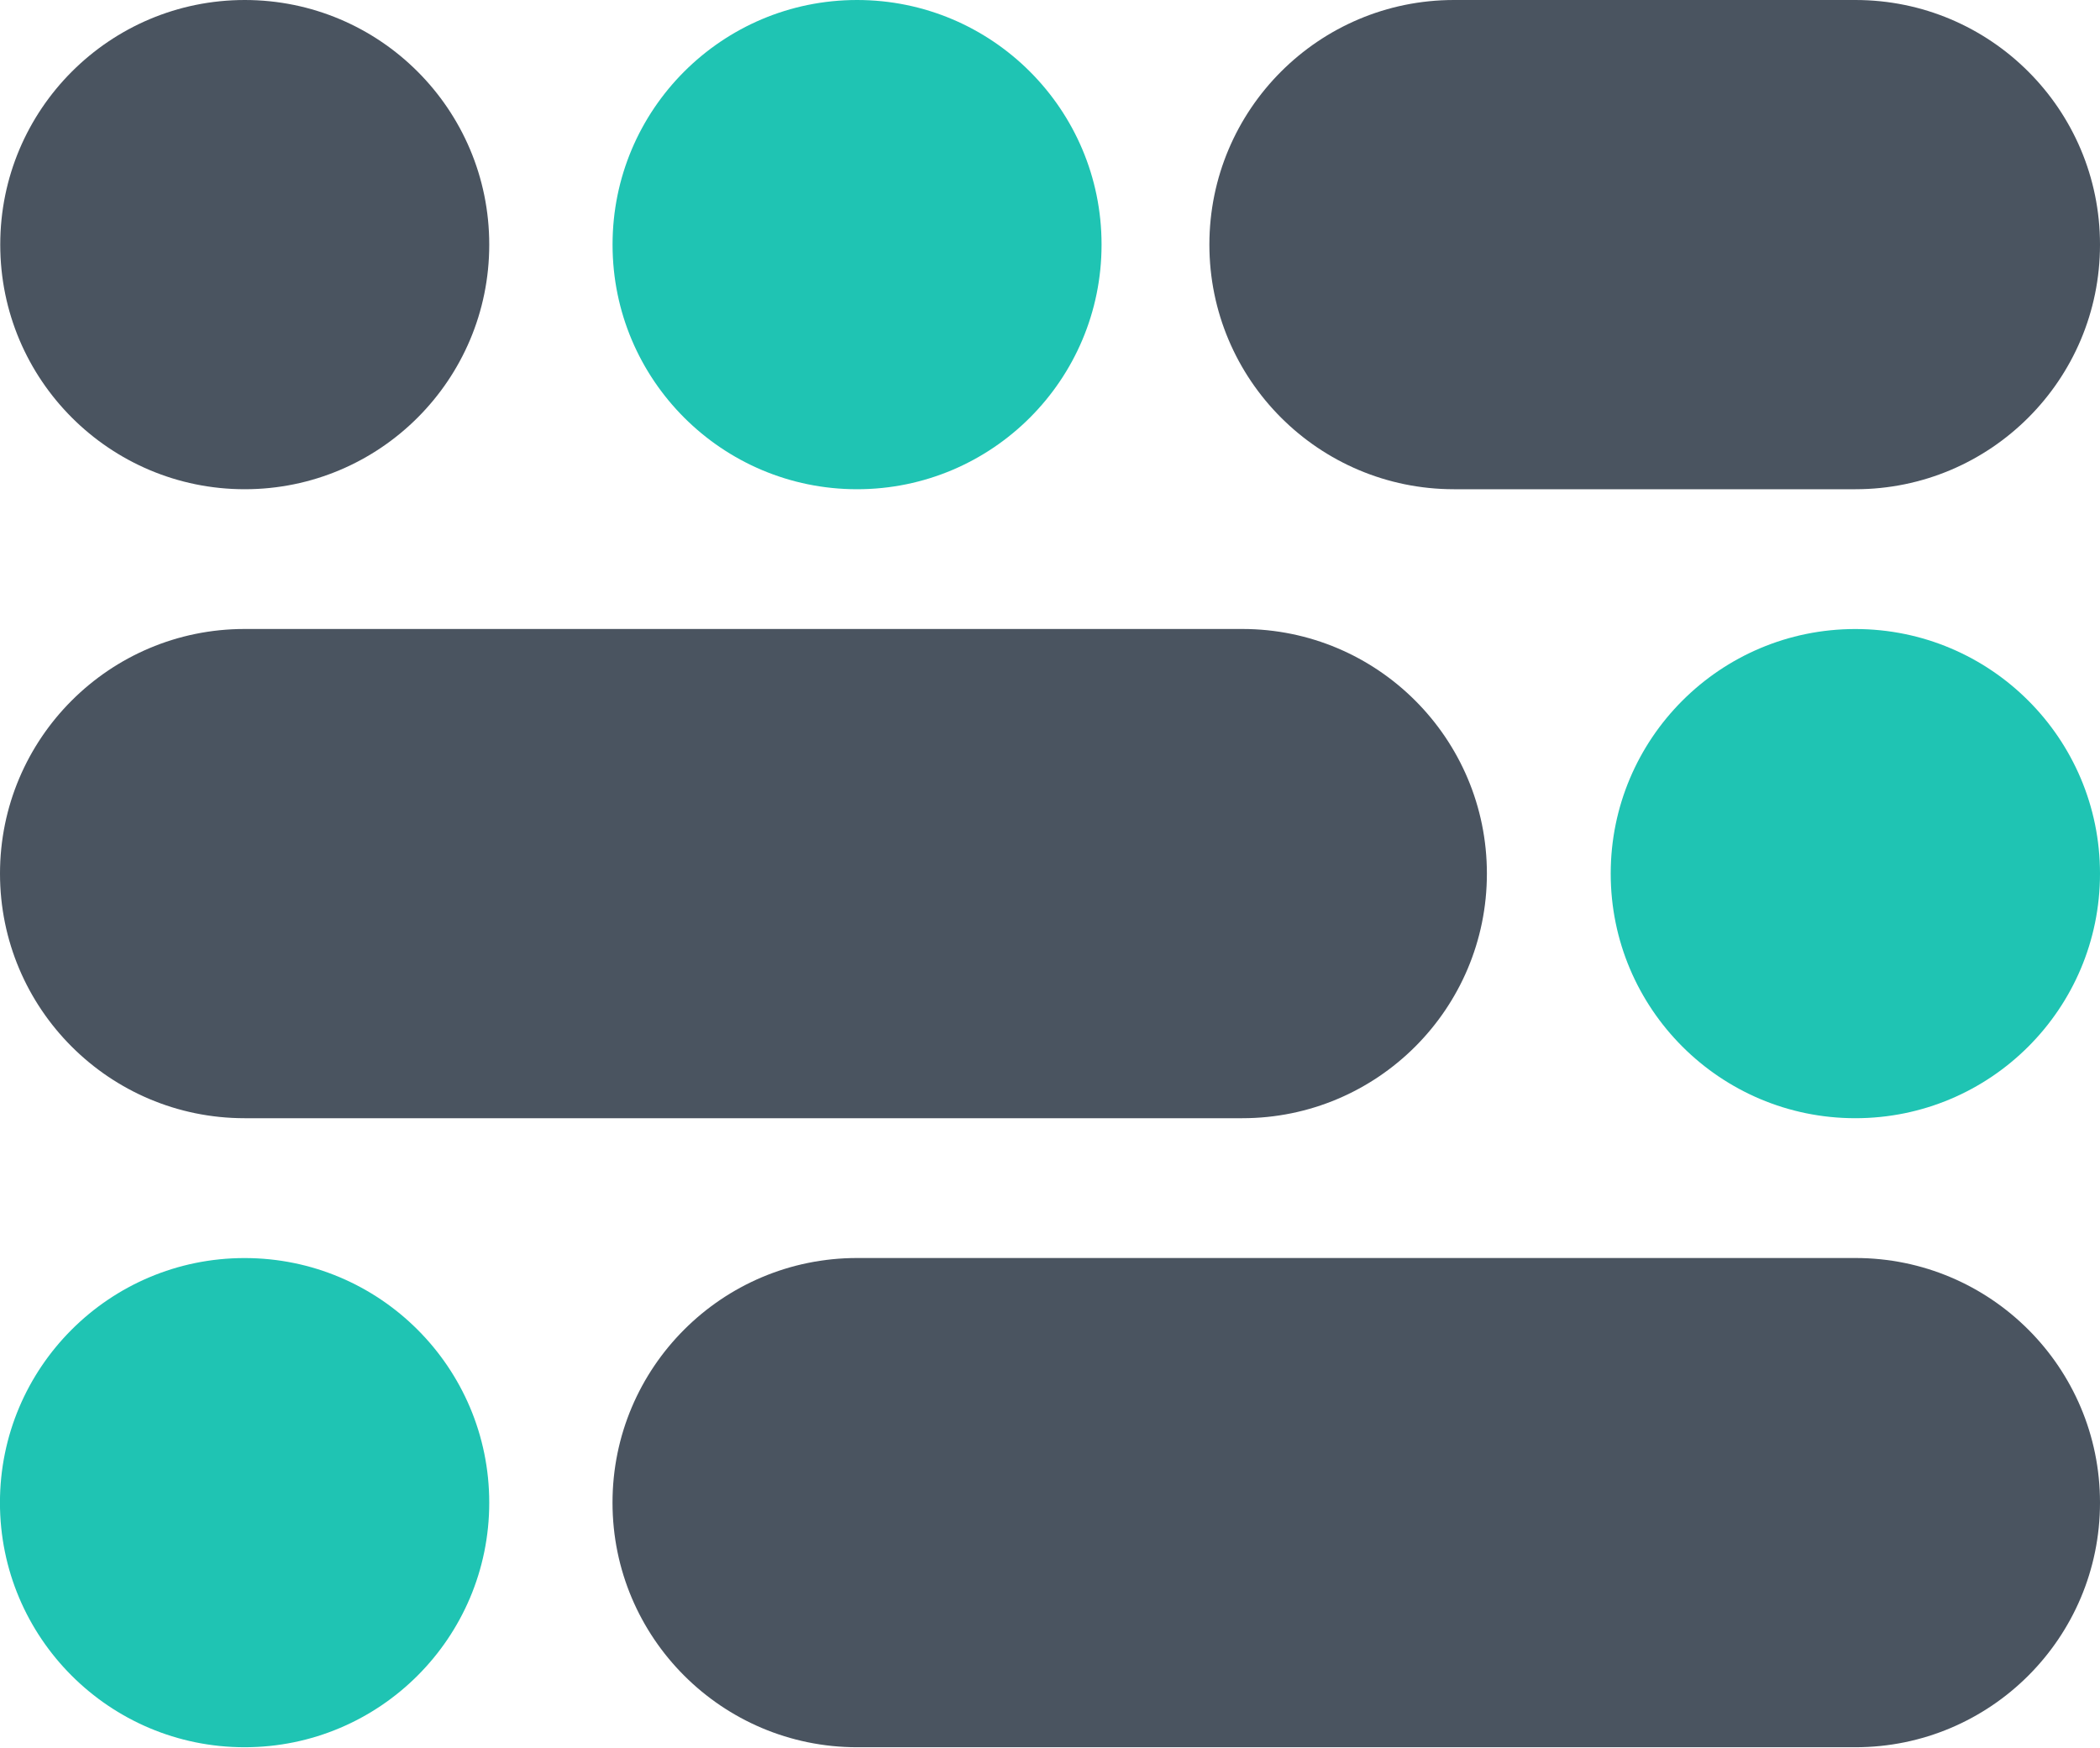
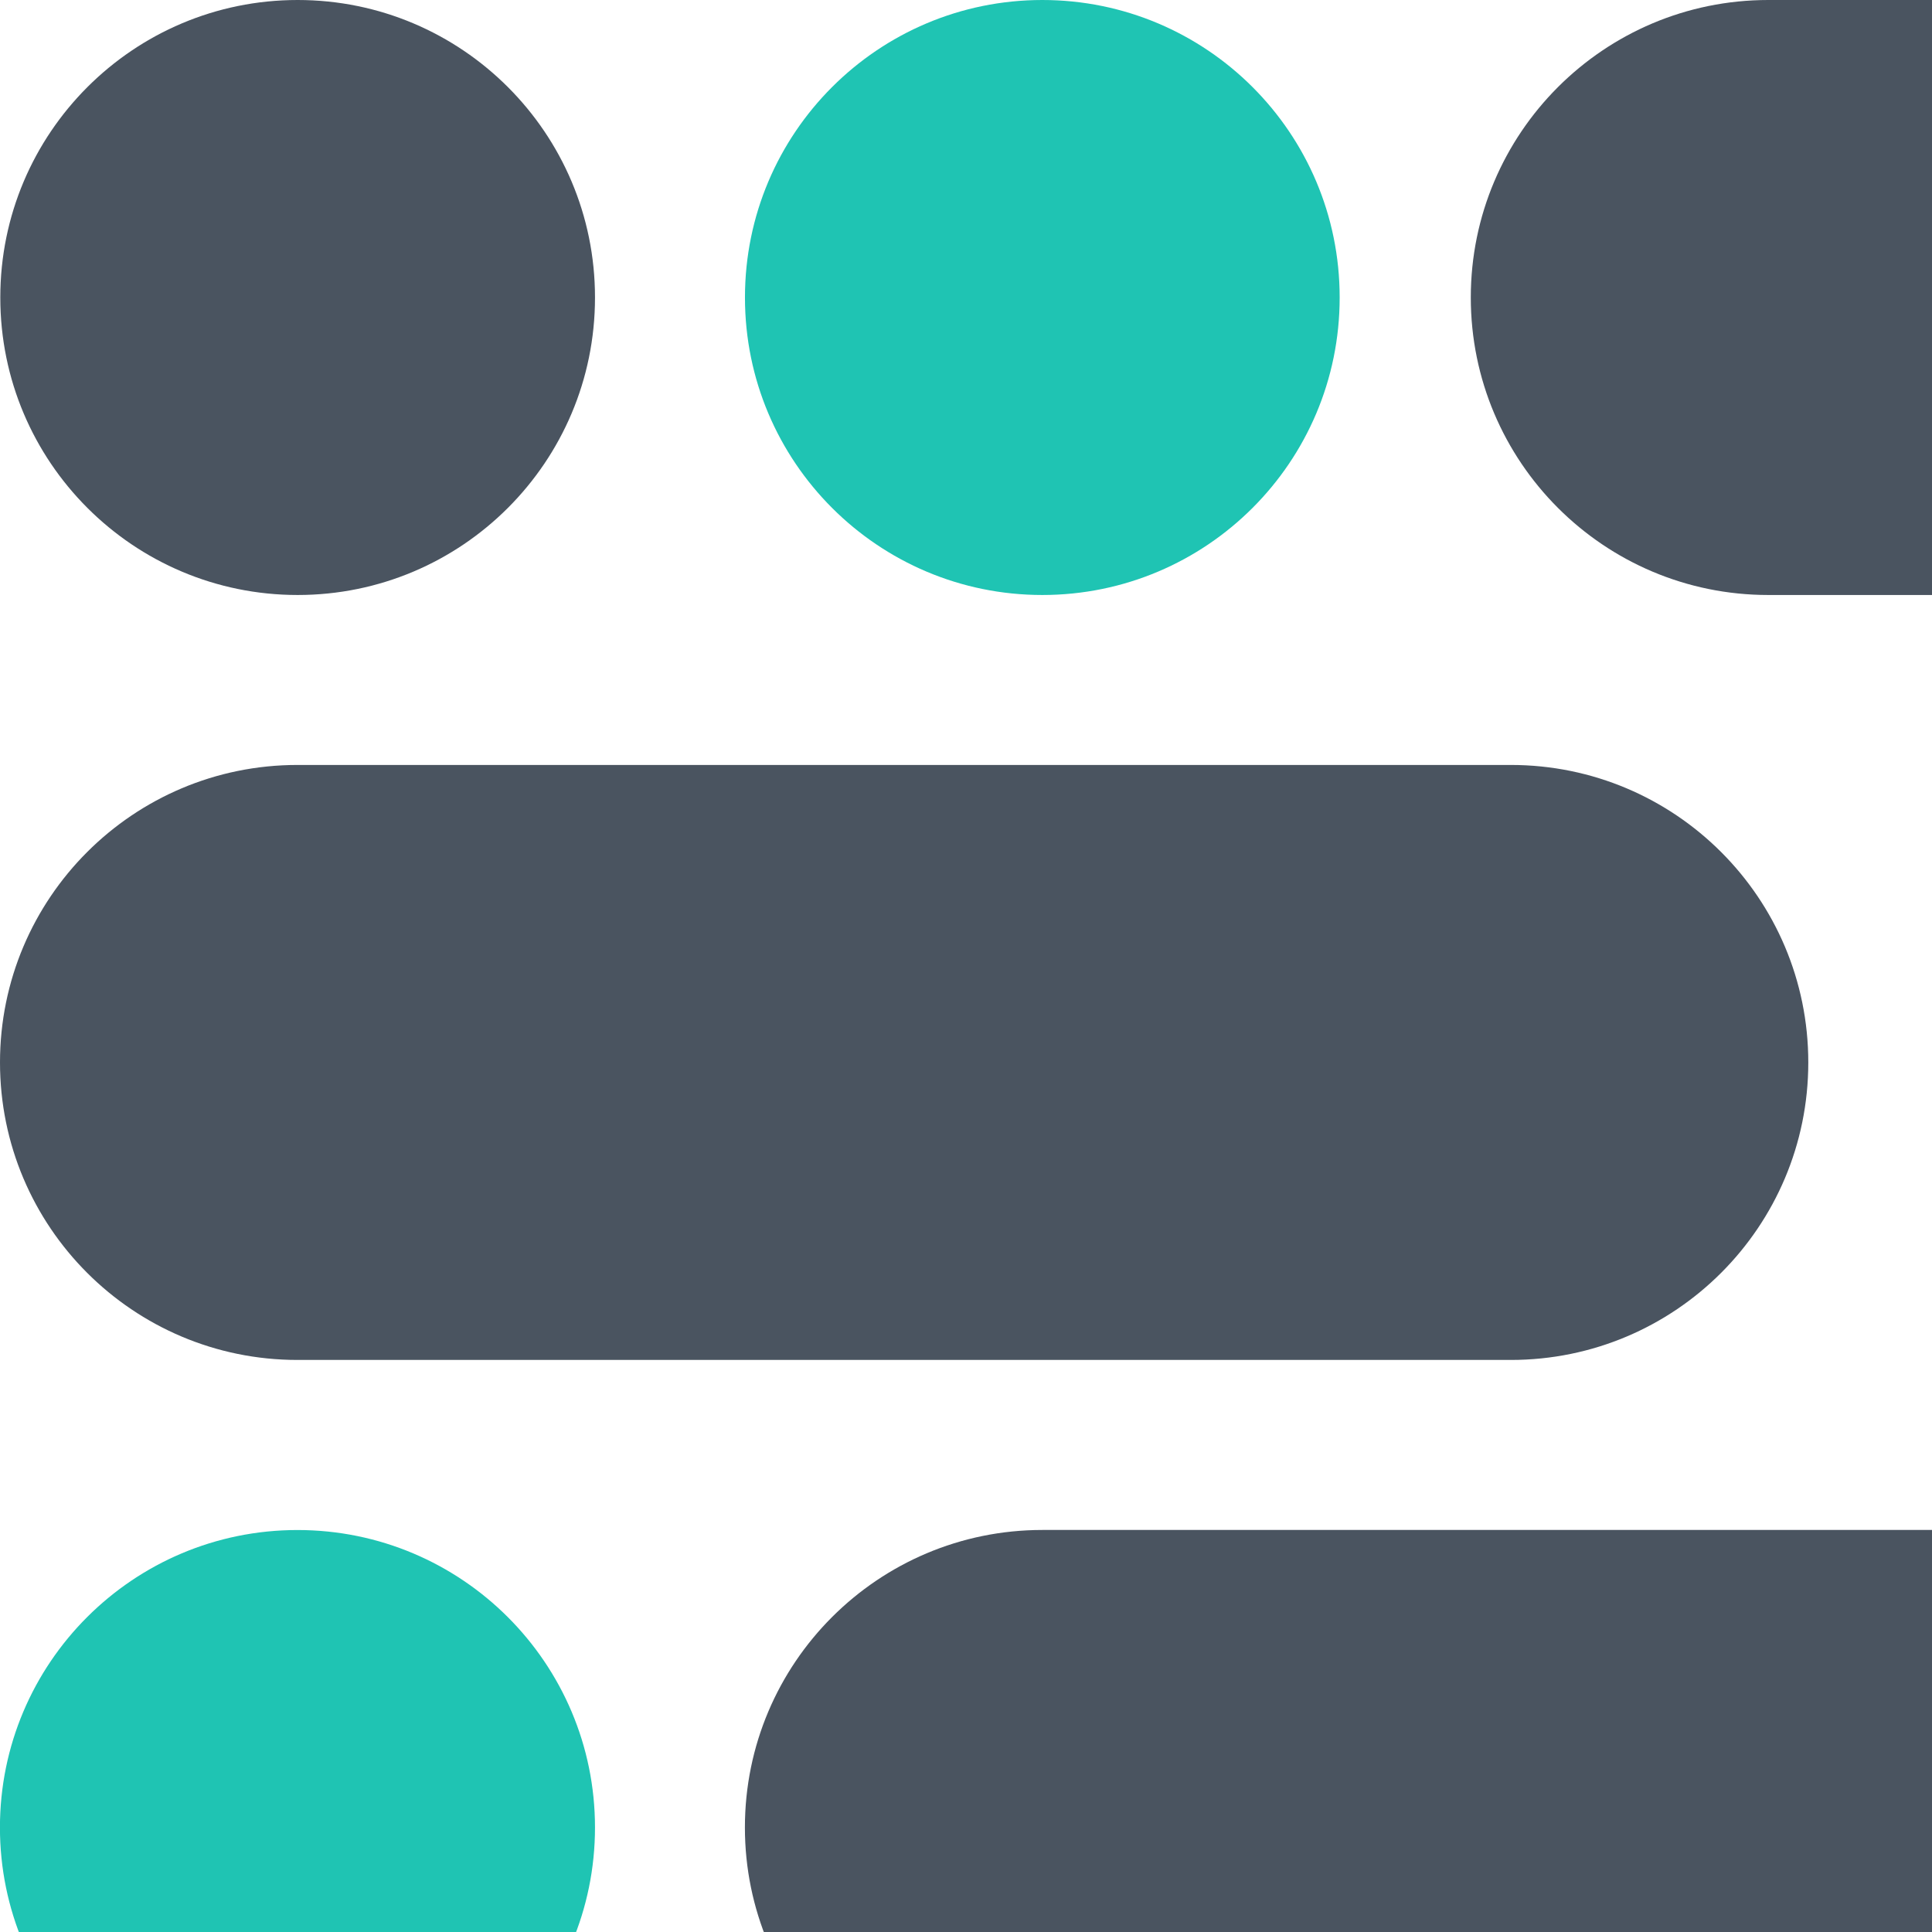
- <svg xmlns="http://www.w3.org/2000/svg" width="42.301" height="35.197" viewBox="0 0 42.301 35.197">
+ <svg xmlns="http://www.w3.org/2000/svg" width="32" height="32" viewBox="0 0 32 32">
  <g id="Group_18800" data-name="Group 18800" transform="translate(-17.076 -380.068)">
    <rect id="Rectangle_3199" data-name="Rectangle 3199" width="9.855" height="17.94" rx="4.927" transform="translate(59.377 380.068) rotate(90)" fill="#4a5460" />
    <rect id="Rectangle_3200" data-name="Rectangle 3200" width="9.855" height="29.951" rx="4.927" transform="translate(17.076 402.593) rotate(-90)" fill="#4a5460" />
    <rect id="Rectangle_3201" data-name="Rectangle 3201" width="9.855" height="29.963" rx="4.927" transform="translate(59.377 405.409) rotate(90)" fill="#4a5460" />
    <ellipse id="Ellipse_452" data-name="Ellipse 452" cx="4.927" cy="4.928" rx="4.927" ry="4.928" transform="translate(26.931 405.41) rotate(90)" fill="#1fc4b3" />
    <ellipse id="Ellipse_453" data-name="Ellipse 453" cx="4.927" cy="4.928" rx="4.927" ry="4.928" transform="translate(59.377 392.739) rotate(90)" fill="#1fc4b3" />
    <rect id="Rectangle_3202" data-name="Rectangle 3202" width="9.855" height="9.85" rx="4.925" transform="translate(39.265 380.068) rotate(90)" fill="#1fc4b3" />
    <rect id="Rectangle_3204" data-name="Rectangle 3204" width="9.855" height="9.85" rx="4.925" transform="translate(26.931 380.068) rotate(90)" fill="#4a5460" />
  </g>
</svg>
